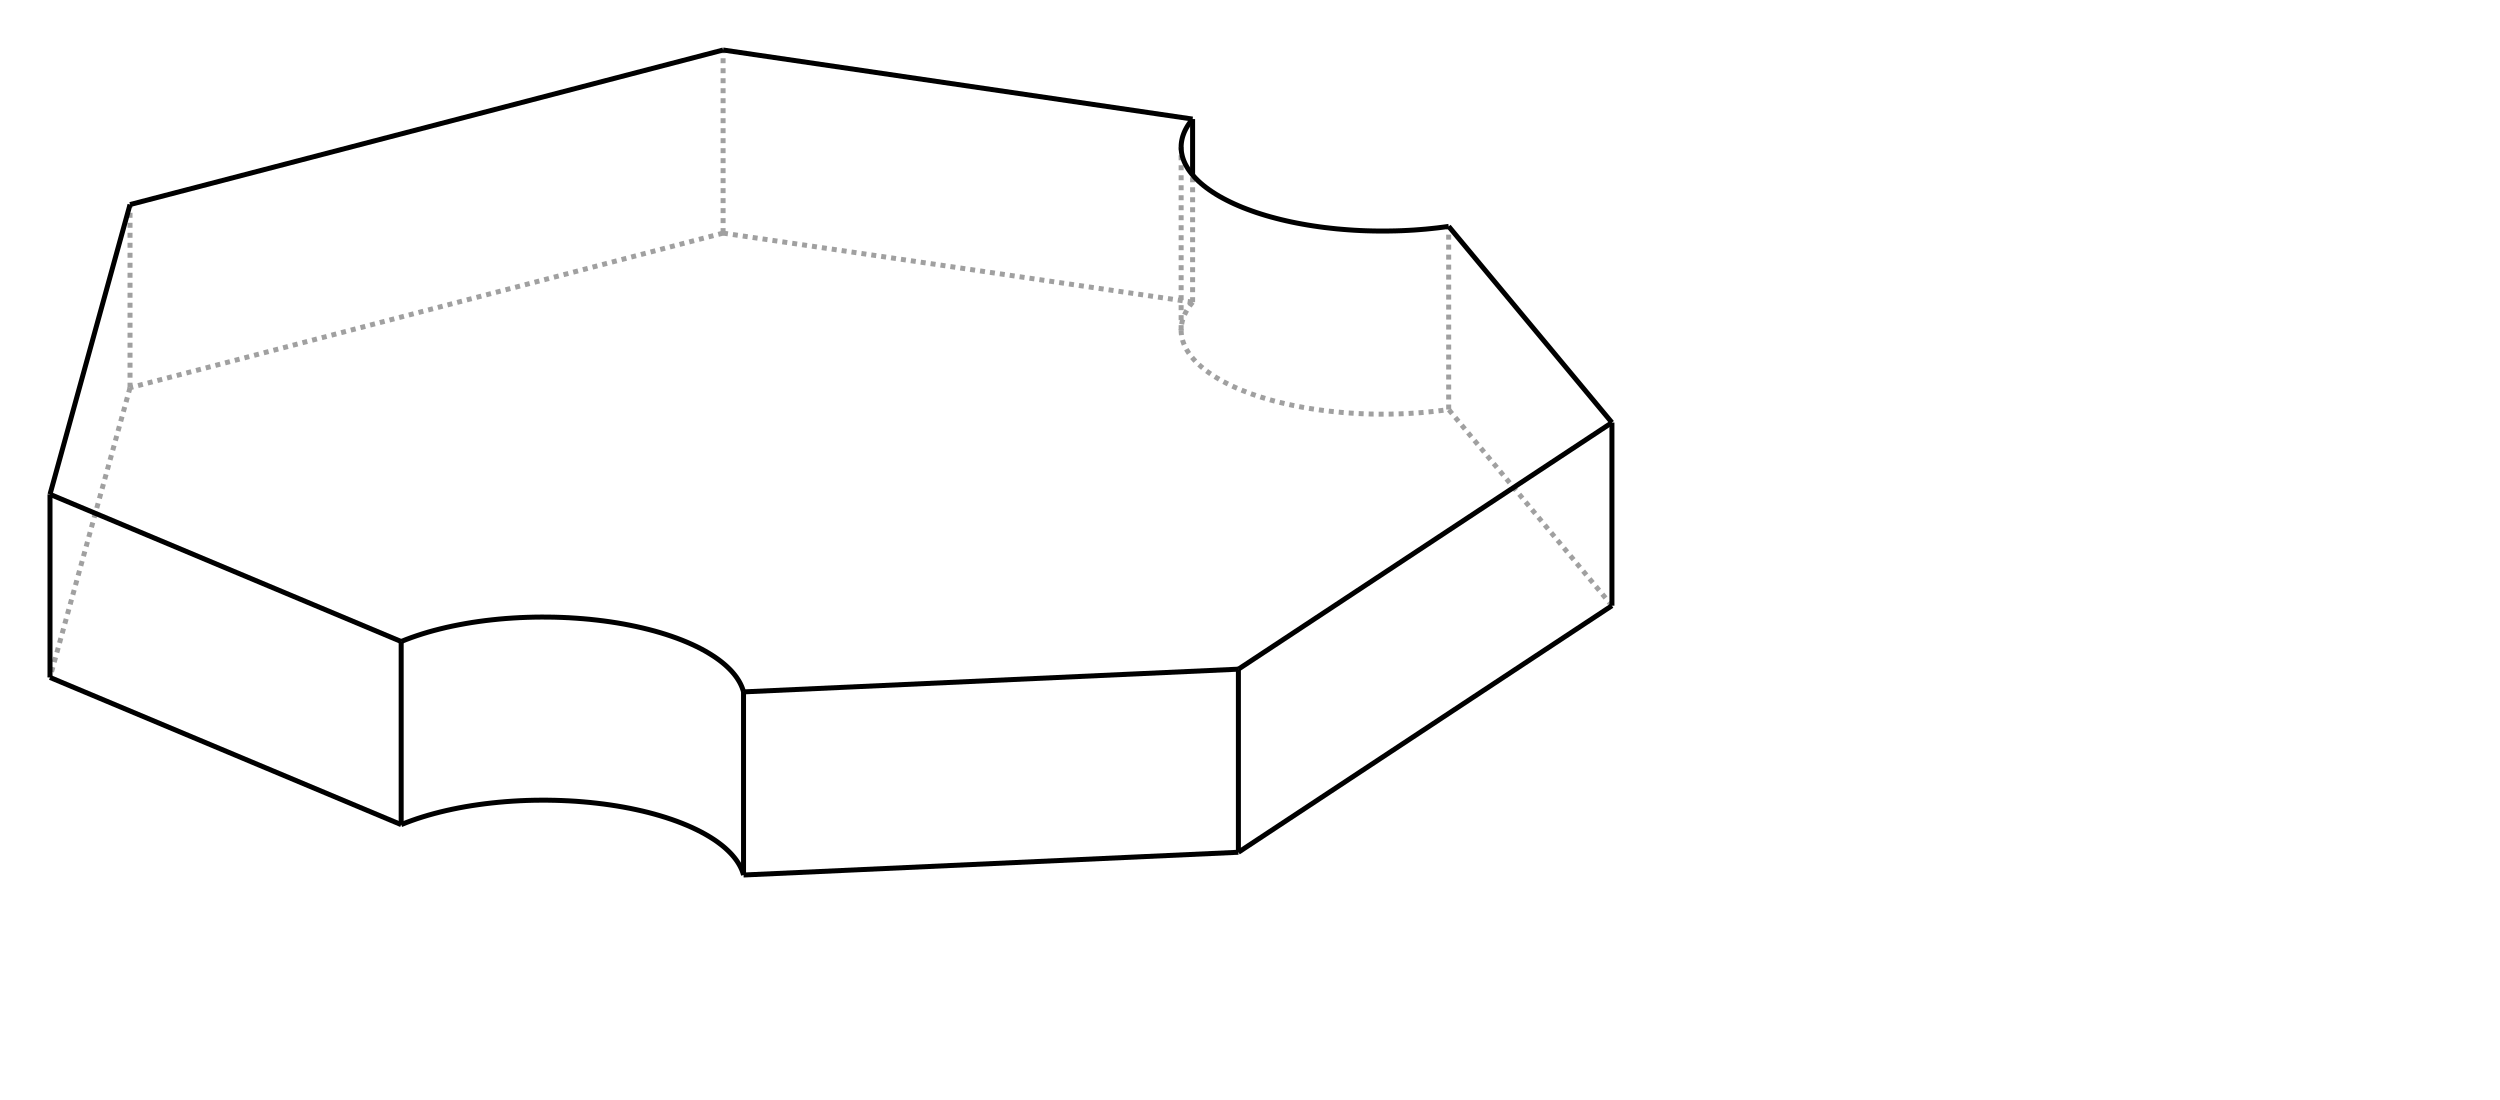
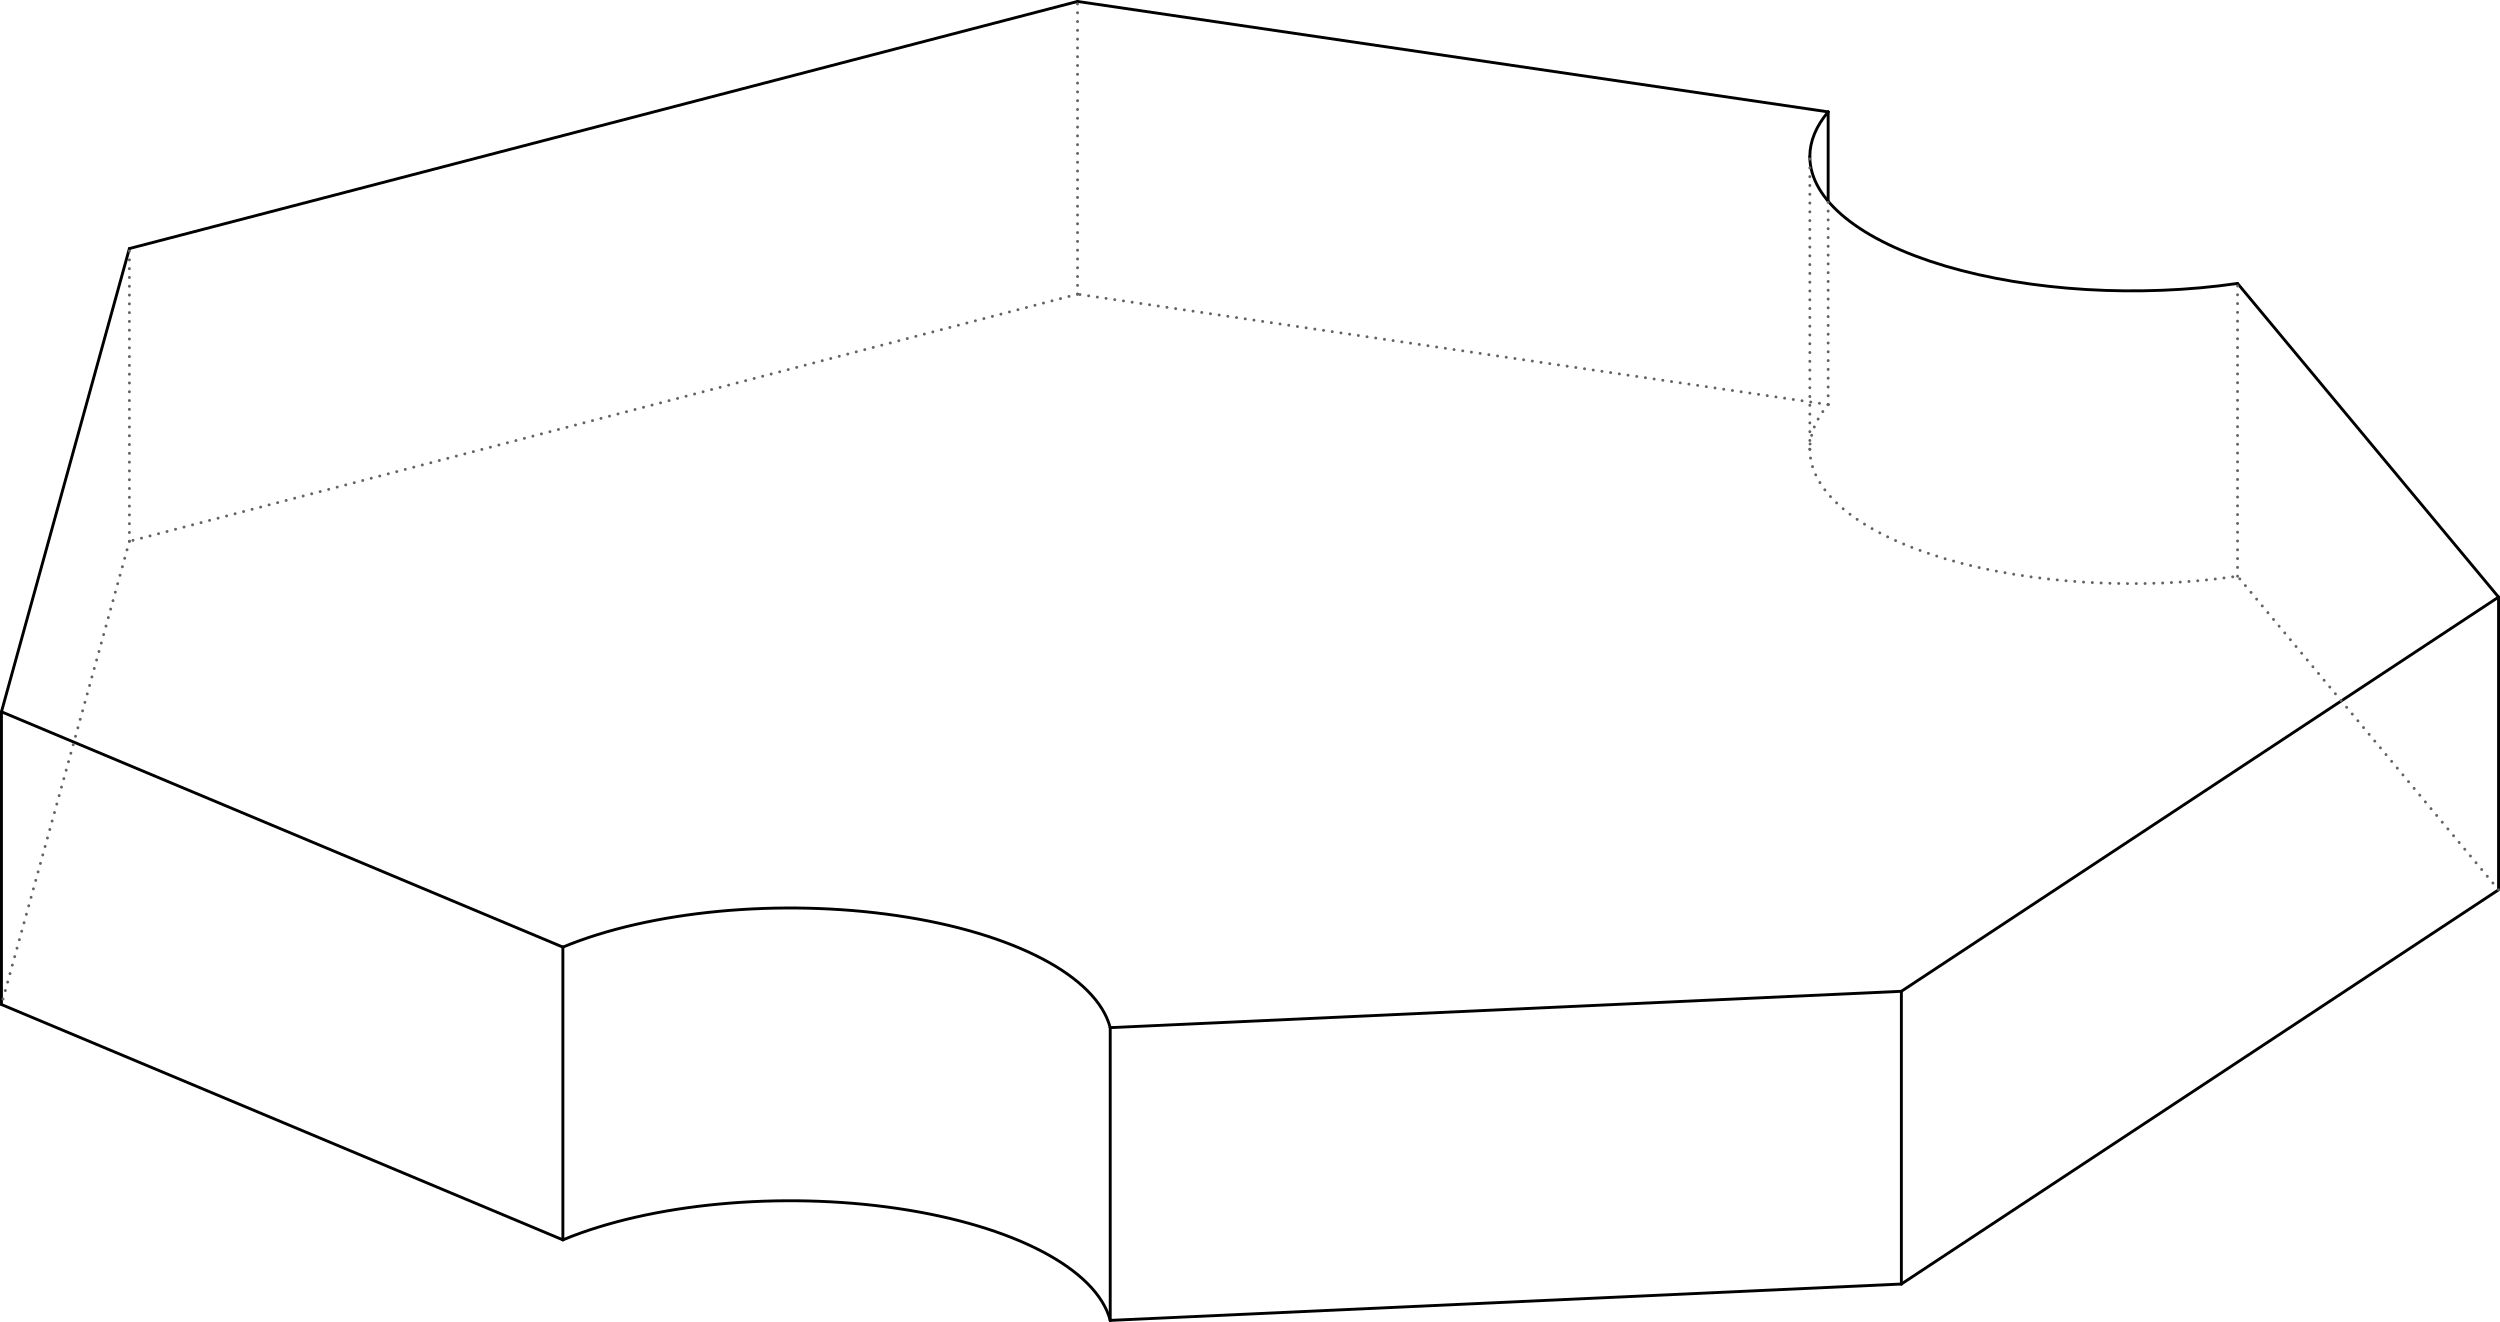
- <svg xmlns="http://www.w3.org/2000/svg" width="500.0" height="220.0">
-   <g transform="scale(4.029488, -4.029488)   translate(39.91772,-23.51615)" stroke-width="0.248" fill="none">
-     <g stroke="rgb(160,160,160)" fill="none" stroke-dasharray="0.248,0.248">
-       <path d="M19.276,8.518 L-4.028,11.946 " />
-       <path d="M-4.028,11.946 L-4.028,21.034 " />
-       <path d="M19.276,8.518 L19.276,14.832 " />
-       <path d="M19.276,8.518 L19.208,8.434 L19.144,8.35 L19.084,8.265 L19.028,8.18 L18.977,8.094 L18.93,8.008 L18.888,7.921 L18.85,7.834 L18.817,7.747 L18.787,7.659 L18.763,7.571 L18.743,7.483 L18.727,7.395 L18.716,7.307 L18.709,7.219 L18.707,7.13 " />
-       <path d="M18.707,7.13 L18.708,7.068 L18.711,7.006 L18.717,6.944 L18.724,6.882 L18.734,6.82 L18.747,6.758 L18.761,6.697 L18.777,6.635 L18.796,6.573 L18.817,6.512 L18.84,6.451 L18.866,6.389 L18.893,6.328 L18.923,6.268 L18.989,6.146 L19.063,6.026 L19.146,5.907 L19.238,5.789 L19.338,5.672 L19.446,5.556 L19.562,5.442 L19.687,5.329 L19.819,5.218 L19.96,5.109 L20.108,5.001 L20.264,4.895 L20.427,4.792 L20.597,4.69 L20.775,4.59 L20.96,4.493 L21.151,4.398 L21.35,4.305 L21.555,4.215 L21.766,4.128 L21.983,4.043 L22.206,3.961 L22.435,3.882 L22.67,3.805 L22.91,3.732 L23.155,3.661 L23.405,3.594 L23.66,3.53 L23.919,3.469 L24.182,3.411 L24.449,3.356 L24.721,3.305 L24.995,3.257 L25.273,3.213 L25.554,3.172 L25.838,3.135 L26.125,3.101 L26.413,3.071 L26.704,3.044 L26.996,3.021 L27.29,3.002 L27.586,2.986 L27.882,2.974 L28.179,2.965 L28.476,2.961 L28.774,2.96 L29.071,2.962 L29.369,2.969 L29.665,2.979 L29.961,2.992 L30.256,3.01 L30.549,3.031 L30.841,3.056 L31.13,3.084 L31.418,3.116 L31.703,3.151 L31.986,3.19 " />
-       <path d="M-4.028,11.946 L-33.464,4.274 " />
-       <path d="M-33.464,4.274 L-37.436,-10.108 " />
-       <path d="M40.089,-6.546 L31.986,3.19 " />
-       <path d="M-33.464,4.274 L-33.464,13.363 " />
-       <path d="M31.986,3.19 L31.986,12.279 " />
-       <path d="M18.707,7.13 L18.707,16.219 " />
+ <svg xmlns="http://www.w3.org/2000/svg" width="100.116mm" height="52.935mm" viewBox="-37.481 -21.079 77.615 41.038" version="1.1">
+   <g transform="scale(1,-1)" stroke-linecap="round">
+     <g fill="none" stroke="rgb(0,0,0)" stroke-width="0.09" id="Visible">
+       <line x1="19.276" y1="17.606" x2="-4.028" y2="21.034" />
+       <line x1="19.276" y1="14.832" x2="19.276" y2="17.606" />
+       <line x1="-37.436" y1="-10.108" x2="-20.006" y2="-17.414" />
+       <path d="M -3.013,-19.914 A 10.0,4.171 4.3743256160690116e-16 0,1 -20.006,-17.414" />
+       <line x1="-3.013" y1="-19.914" x2="21.549" y2="-18.785" />
+       <line x1="21.549" y1="-18.785" x2="40.089" y2="-6.546" />
+       <line x1="-4.028" y1="21.034" x2="-33.464" y2="13.363" />
+       <path d="M 19.276,17.606 A 10.0,4.171 0.0 0,1 18.707,16.219" />
+       <path d="M 18.707,16.219 A 10.0,4.171 0.0 0,1 31.986,12.279" />
+       <line x1="-33.464" y1="13.363" x2="-37.436" y2="-1.019" />
+       <line x1="-37.436" y1="-1.019" x2="-20.006" y2="-8.325" />
+       <path d="M -20.006,-8.325 A 10.0,4.171 -180.0 0,0 -3.013,-10.825" />
+       <line x1="-3.013" y1="-10.825" x2="21.549" y2="-9.697" />
+       <line x1="21.549" y1="-9.697" x2="40.089" y2="2.542" />
+       <line x1="40.089" y1="2.542" x2="31.986" y2="12.279" />
+       <line x1="40.089" y1="-6.546" x2="40.089" y2="2.542" />
+       <line x1="21.549" y1="-18.785" x2="21.549" y2="-9.697" />
+       <line x1="-3.013" y1="-19.914" x2="-3.013" y2="-10.825" />
+       <line x1="-20.006" y1="-17.414" x2="-20.006" y2="-8.325" />
+       <line x1="-37.436" y1="-10.108" x2="-37.436" y2="-1.019" />
    </g>
-     <g stroke="rgb(0,0,0)" fill="none">
-       <path d="M19.276,17.606 L-4.028,21.034 " />
-       <path d="M19.276,14.832 L19.276,17.606 " />
-       <path d="M-37.436,-10.108 L-20.006,-17.414 " />
-       <path d="M-3.013,-19.914 L-3.034,-19.841 L-3.058,-19.769 L-3.084,-19.696 L-3.114,-19.624 L-3.147,-19.553 L-3.183,-19.481 L-3.222,-19.41 L-3.264,-19.339 L-3.309,-19.268 L-3.356,-19.198 L-3.407,-19.128 L-3.461,-19.058 L-3.518,-18.989 L-3.577,-18.92 L-3.639,-18.852 L-3.705,-18.784 L-3.773,-18.716 L-3.844,-18.65 L-3.917,-18.583 L-3.994,-18.517 L-4.073,-18.452 L-4.155,-18.388 L-4.24,-18.324 L-4.327,-18.26 L-4.417,-18.197 L-4.51,-18.135 L-4.703,-18.013 L-4.906,-17.894 L-5.119,-17.778 L-5.342,-17.665 L-5.574,-17.555 L-5.815,-17.449 L-6.065,-17.347 L-6.323,-17.248 L-6.59,-17.153 L-6.864,-17.062 L-7.146,-16.975 L-7.435,-16.892 L-7.731,-16.813 L-8.033,-16.739 L-8.341,-16.67 L-8.655,-16.604 L-8.974,-16.544 L-9.298,-16.488 L-9.627,-16.437 L-9.959,-16.391 L-10.296,-16.35 L-10.635,-16.313 L-10.978,-16.282 L-11.323,-16.255 L-11.669,-16.234 L-12.018,-16.218 L-12.367,-16.207 L-12.718,-16.201 L-13.068,-16.2 L-13.419,-16.204 L-13.769,-16.213 L-14.118,-16.228 L-14.465,-16.248 L-14.811,-16.272 L-15.154,-16.302 L-15.495,-16.337 L-15.832,-16.376 L-16.166,-16.421 L-16.496,-16.47 L-16.822,-16.524 L-17.142,-16.583 L-17.458,-16.647 L-17.768,-16.715 L-18.073,-16.788 L-18.371,-16.865 L-18.662,-16.946 L-18.946,-17.032 L-19.223,-17.121 L-19.492,-17.215 L-19.754,-17.313 L-20.006,-17.414 " />
-       <path d="M-3.013,-19.914 L21.549,-18.785 " />
-       <path d="M21.549,-18.785 L40.089,-6.546 " />
-       <path d="M-4.028,21.034 L-33.464,13.363 " />
-       <path d="M19.276,17.606 L19.208,17.523 L19.144,17.438 L19.084,17.354 L19.028,17.268 L18.977,17.182 L18.93,17.096 L18.888,17.01 L18.85,16.923 L18.817,16.835 L18.787,16.748 L18.763,16.66 L18.743,16.572 L18.727,16.484 L18.716,16.396 L18.709,16.307 L18.707,16.219 " />
-       <path d="M18.707,16.219 L18.708,16.157 L18.711,16.095 L18.717,16.033 L18.724,15.971 L18.734,15.909 L18.747,15.847 L18.761,15.785 L18.777,15.724 L18.796,15.662 L18.817,15.601 L18.84,15.539 L18.866,15.478 L18.893,15.417 L18.923,15.356 L18.989,15.235 L19.063,15.115 L19.146,14.996 L19.238,14.878 L19.338,14.761 L19.446,14.645 L19.562,14.531 L19.687,14.418 L19.819,14.307 L19.96,14.197 L20.108,14.09 L20.264,13.984 L20.427,13.88 L20.597,13.778 L20.775,13.679 L20.96,13.582 L21.151,13.487 L21.35,13.394 L21.555,13.304 L21.766,13.216 L21.983,13.132 L22.206,13.05 L22.435,12.97 L22.67,12.894 L22.91,12.82 L23.155,12.75 L23.405,12.683 L23.66,12.618 L23.919,12.557 L24.182,12.499 L24.449,12.445 L24.721,12.394 L24.995,12.346 L25.273,12.302 L25.554,12.261 L25.838,12.223 L26.125,12.19 L26.413,12.159 L26.704,12.133 L26.996,12.11 L27.29,12.09 L27.586,12.074 L27.882,12.062 L28.179,12.054 L28.476,12.049 L28.774,12.048 L29.071,12.051 L29.369,12.057 L29.665,12.067 L29.961,12.081 L30.256,12.098 L30.549,12.12 L30.841,12.144 L31.13,12.173 L31.418,12.204 L31.703,12.24 L31.986,12.279 " />
-       <path d="M-33.464,13.363 L-37.436,-1.019 " />
-       <path d="M-37.436,-1.019 L-20.006,-8.325 " />
-       <path d="M-20.006,-8.325 L-19.754,-8.224 L-19.492,-8.126 L-19.223,-8.033 L-18.946,-7.943 L-18.662,-7.857 L-18.371,-7.776 L-18.073,-7.699 L-17.768,-7.626 L-17.458,-7.558 L-17.142,-7.495 L-16.822,-7.436 L-16.496,-7.381 L-16.166,-7.332 L-15.832,-7.287 L-15.495,-7.248 L-15.154,-7.213 L-14.811,-7.183 L-14.465,-7.159 L-14.118,-7.139 L-13.769,-7.125 L-13.419,-7.115 L-13.068,-7.111 L-12.718,-7.112 L-12.367,-7.118 L-12.018,-7.129 L-11.669,-7.145 L-11.323,-7.167 L-10.978,-7.193 L-10.635,-7.224 L-10.296,-7.261 L-9.959,-7.302 L-9.627,-7.348 L-9.298,-7.399 L-8.974,-7.455 L-8.655,-7.516 L-8.341,-7.581 L-8.033,-7.651 L-7.731,-7.725 L-7.435,-7.803 L-7.146,-7.886 L-6.864,-7.973 L-6.59,-8.064 L-6.323,-8.159 L-6.065,-8.258 L-5.815,-8.361 L-5.574,-8.467 L-5.342,-8.576 L-5.119,-8.689 L-4.906,-8.805 L-4.703,-8.925 L-4.51,-9.047 L-4.417,-9.109 L-4.327,-9.172 L-4.24,-9.235 L-4.155,-9.299 L-4.073,-9.364 L-3.994,-9.429 L-3.917,-9.495 L-3.844,-9.561 L-3.773,-9.628 L-3.705,-9.695 L-3.639,-9.763 L-3.577,-9.831 L-3.518,-9.9 L-3.461,-9.969 L-3.407,-10.039 L-3.356,-10.109 L-3.309,-10.179 L-3.264,-10.25 L-3.222,-10.321 L-3.183,-10.392 L-3.147,-10.464 L-3.114,-10.536 L-3.084,-10.608 L-3.058,-10.68 L-3.034,-10.752 L-3.013,-10.825 " />
-       <path d="M-3.013,-10.825 L21.549,-9.697 " />
-       <path d="M21.549,-9.697 L40.089,2.542 " />
-       <path d="M40.089,2.542 L31.986,12.279 " />
-       <path d="M40.089,-6.546 L40.089,2.542 " />
-       <path d="M21.549,-18.785 L21.549,-9.697 " />
-       <path d="M-3.013,-19.914 L-3.013,-10.825 " />
-       <path d="M-20.006,-17.414 L-20.006,-8.325 " />
-       <path d="M-37.436,-10.108 L-37.436,-1.019 " />
+     <g fill="none" stroke="rgb(99,99,99)" stroke-width="0.09" id="Hidden" stroke-dasharray="0.002 0.271">
+       <line x1="19.276" y1="8.518" x2="-4.028" y2="11.946" />
+       <line x1="-4.028" y1="11.946" x2="-4.028" y2="21.034" />
+       <line x1="19.276" y1="8.518" x2="19.276" y2="14.832" />
+       <path d="M 19.276,8.518 A 10.0,4.171 0.0 0,1 18.707,7.13" />
+       <path d="M 18.707,7.13 A 10.0,4.171 0.0 0,1 31.986,3.19" />
+       <line x1="-4.028" y1="11.946" x2="-33.464" y2="4.274" />
+       <line x1="-33.464" y1="4.274" x2="-37.436" y2="-10.108" />
+       <line x1="40.089" y1="-6.546" x2="31.986" y2="3.19" />
+       <line x1="-33.464" y1="4.274" x2="-33.464" y2="13.363" />
+       <line x1="31.986" y1="3.19" x2="31.986" y2="12.279" />
+       <line x1="18.707" y1="7.13" x2="18.707" y2="16.219" />
    </g>
  </g>
</svg>
